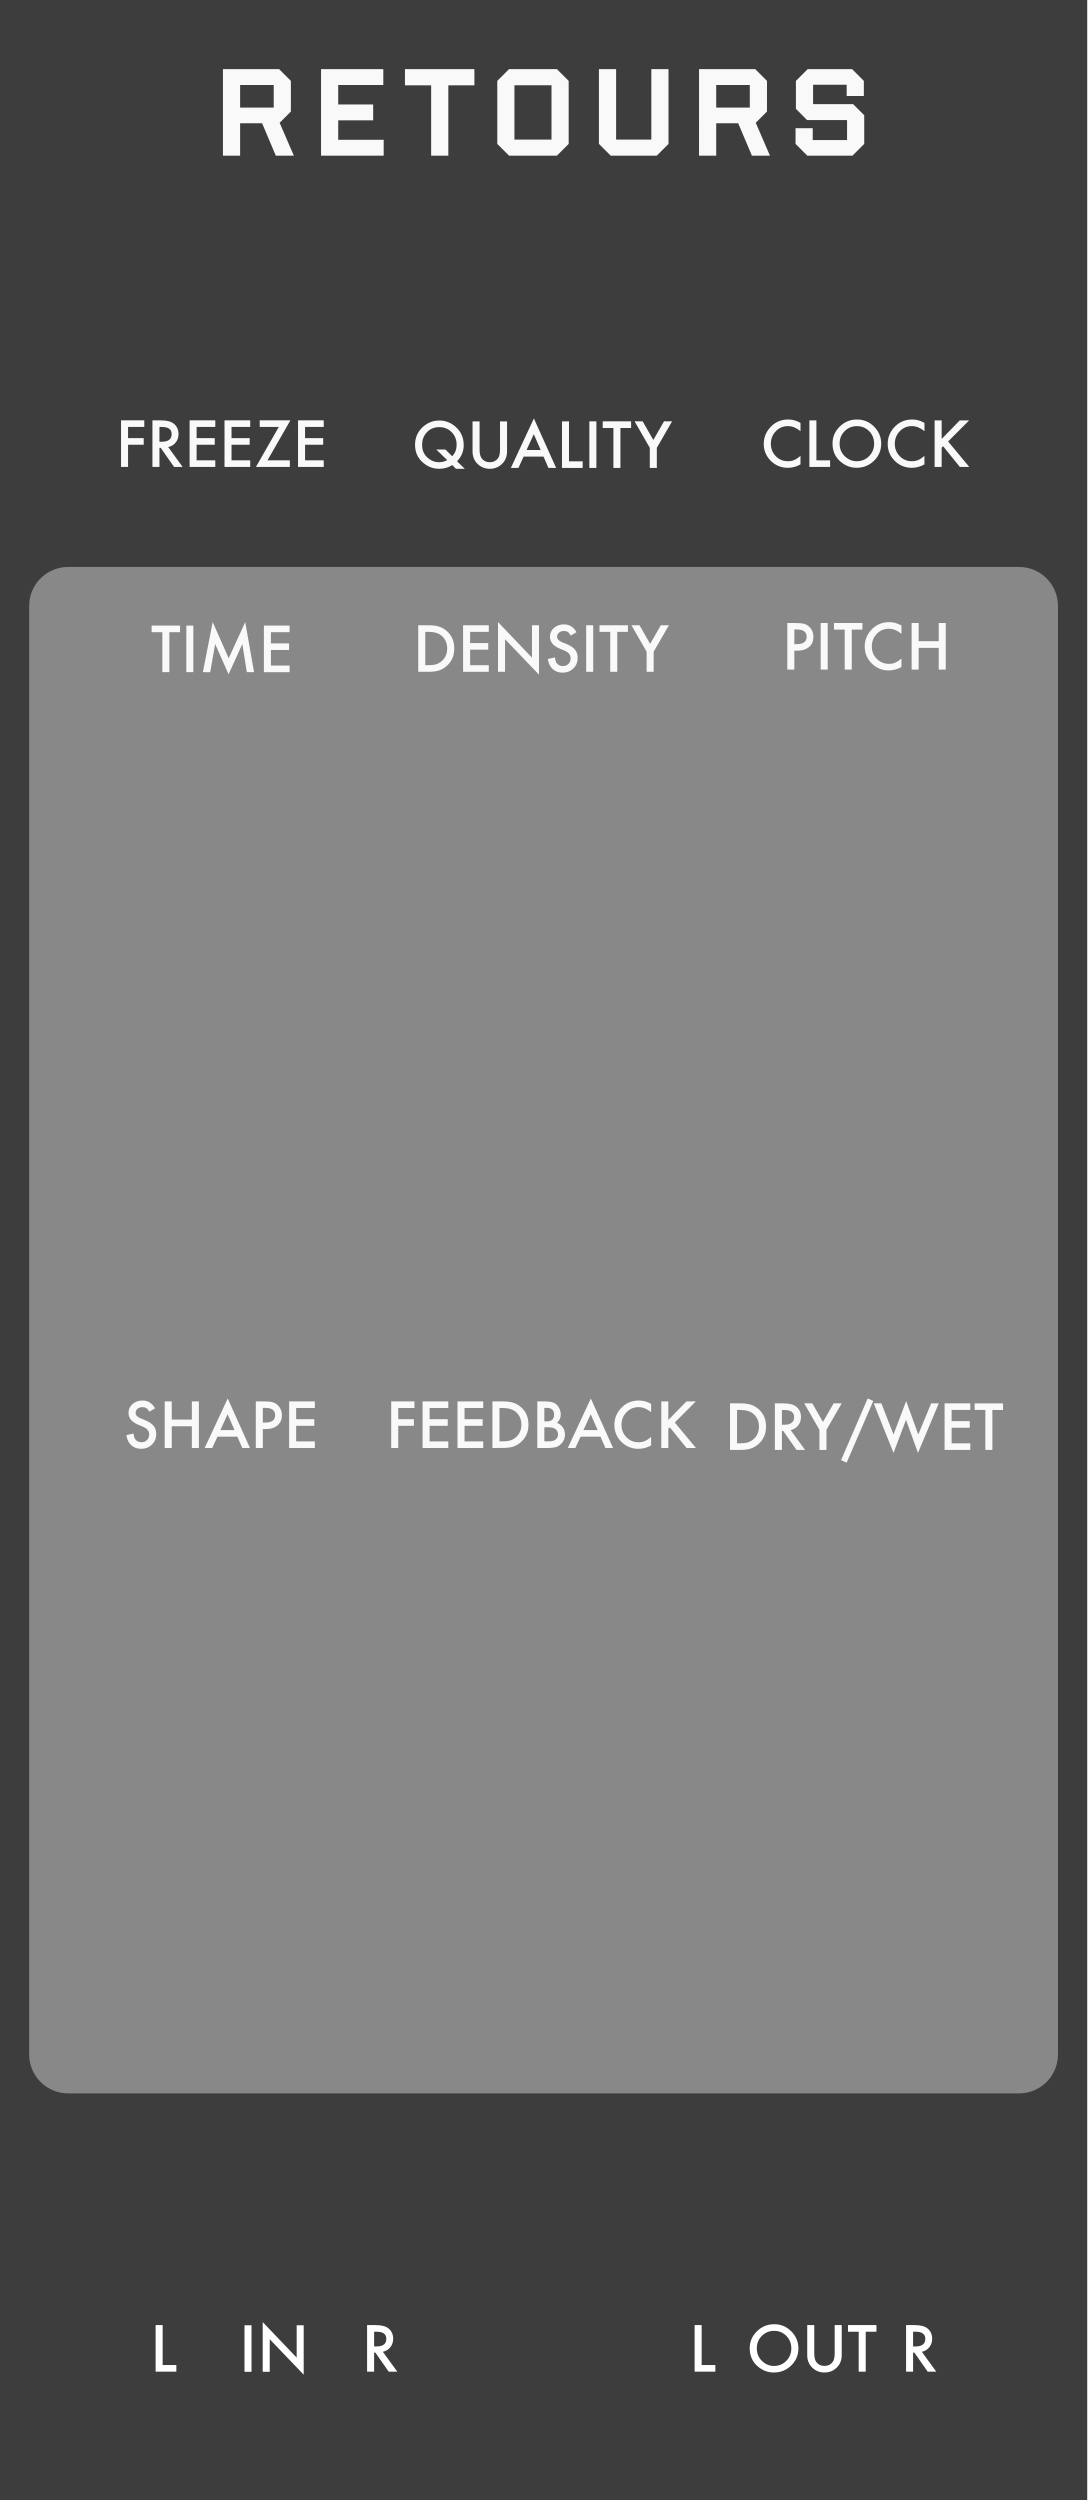
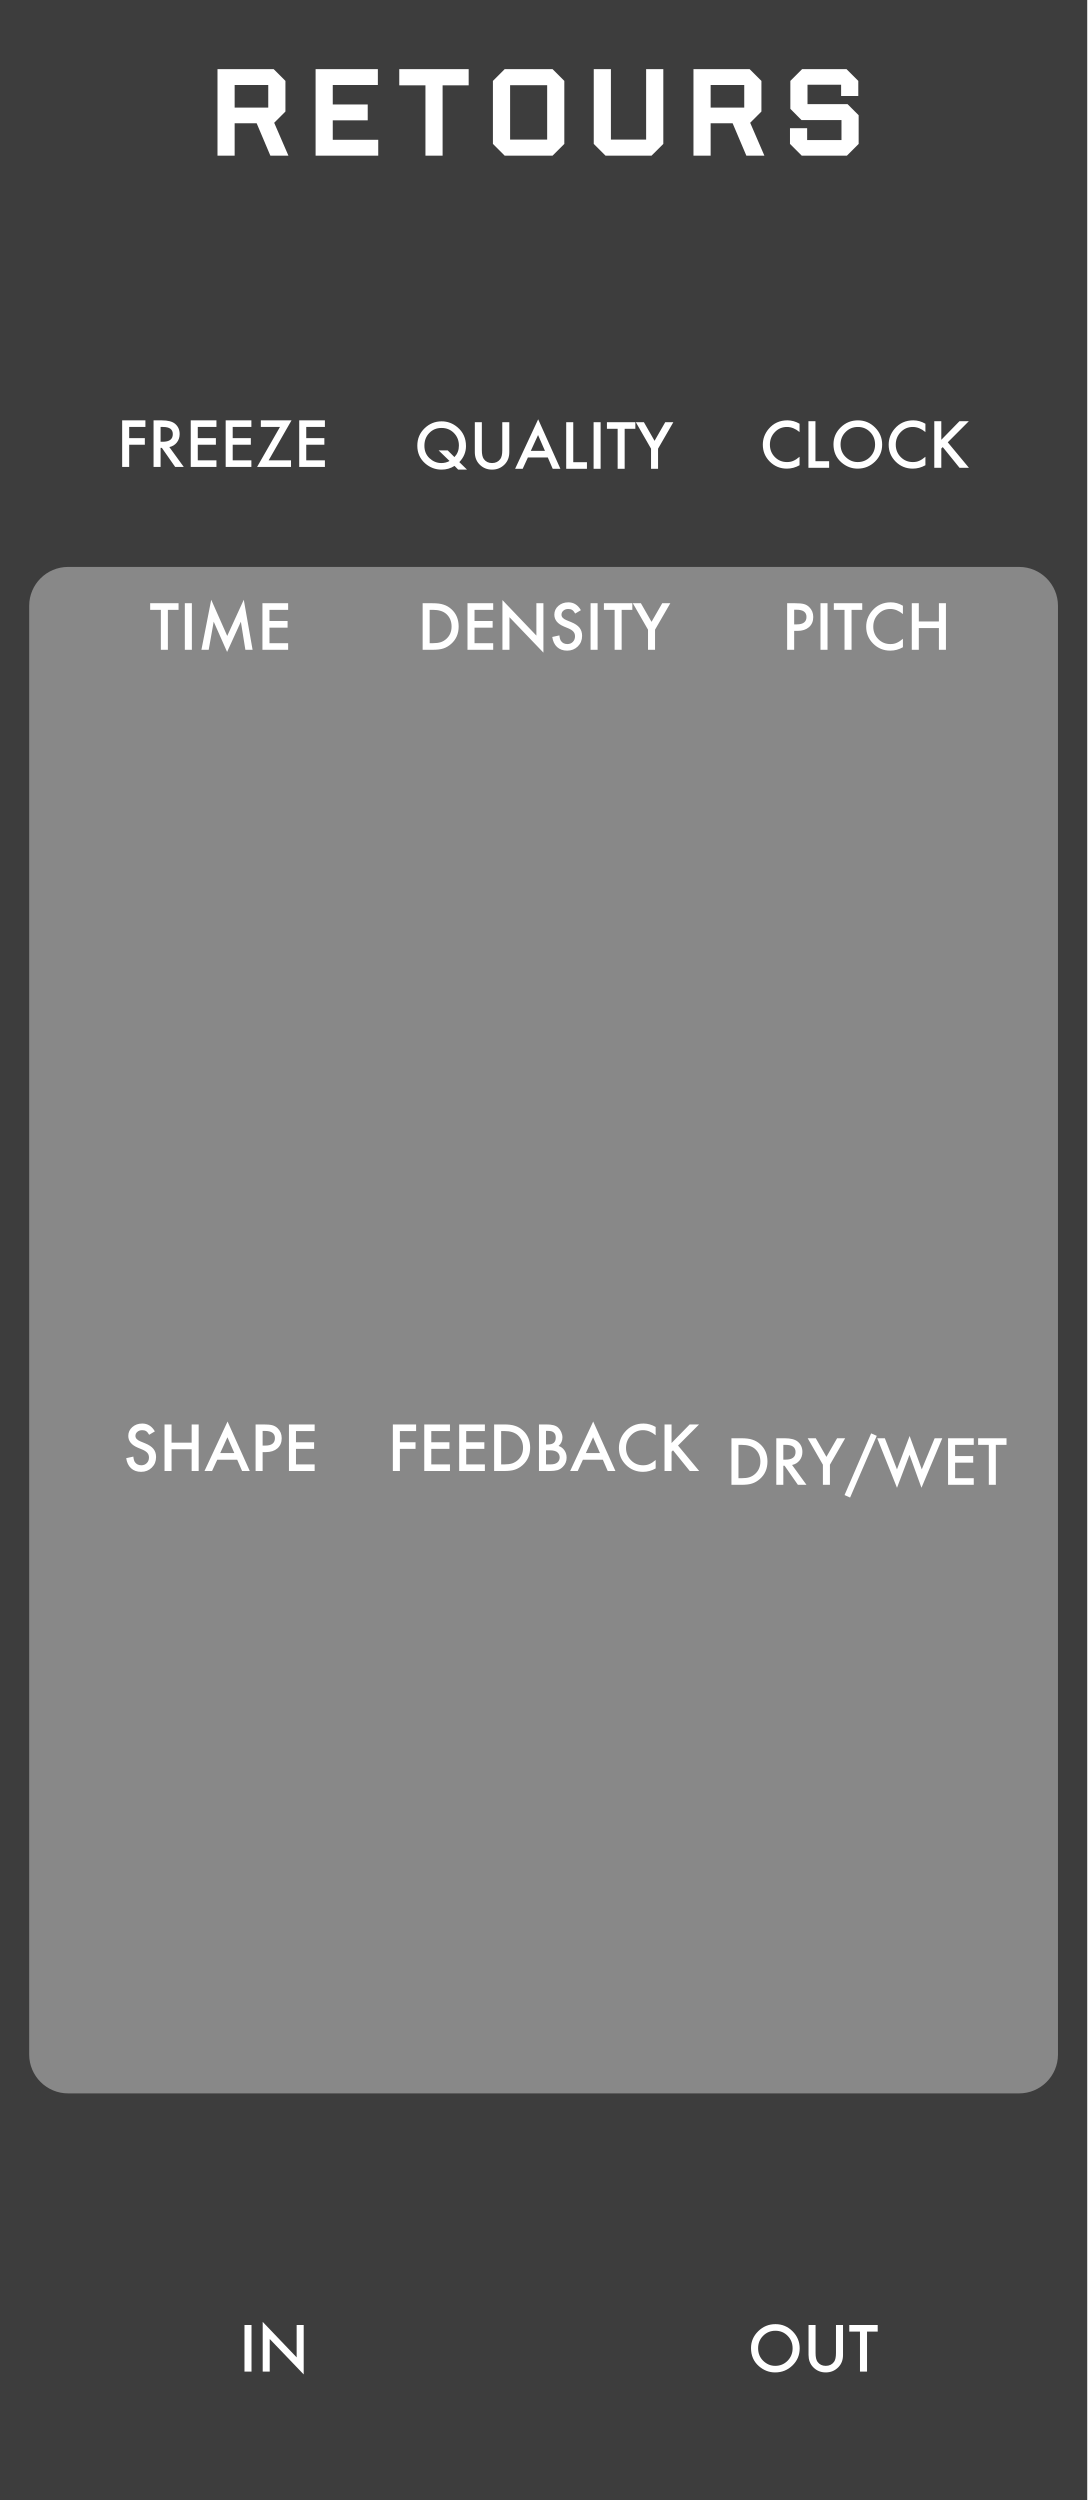
- <svg xmlns="http://www.w3.org/2000/svg" width="55.88mm" height="128.5mm" viewBox="0 0 55.88 128.5" version="1.1" id="svg1">
-   <defs id="defs1" />
-   <g id="layer_panel">
-     <rect id="background" x="0" y="0" width="55.88" height="128.5" style="fill:#3d3d3d;fill-opacity:1;stroke:none" />
-     <rect id="controls_zone" x="1.5" y="29.142" width="52.88" height="78.458" rx="2" style="display:inline;fill:#888888" />
-     <path style="font-weight:600;font-size:6.35px;font-family:'Shuttleblock Test';-inkscape-font-specification:'Shuttleblock Test, Semi-Bold';letter-spacing:0.661px;text-anchor:middle;fill:#f9f9f9" d="m 11.459,8 h 0.883 V 6.336 h 1.13 L 14.176,8 h 0.927 l -0.73,-1.689 0.578,-0.578 V 4.158 l -0.603,-0.603 h -2.889 z m 0.883,-2.47 V 4.368 h 1.727 V 5.53 Z M 16.502,8 h 3.219 V 7.187 h -2.337 V 6.184 h 1.797 V 5.371 H 17.384 V 4.368 h 2.318 v -0.813 h -3.2 z m 5.659,0 h 0.883 V 4.387 h 1.34 v -0.832 h -3.569 v 0.832 h 1.346 z m 4.002,0 h 2.464 l 0.603,-0.603 V 4.158 l -0.603,-0.603 h -2.464 l -0.603,0.603 V 7.397 Z m 0.279,-0.826 V 4.381 h 1.905 V 7.175 Z M 31.389,8 h 2.369 l 0.603,-0.603 V 3.555 h -0.883 V 7.175 h -1.81 V 3.555 h -0.883 V 7.397 Z m 4.541,0 h 0.883 V 6.336 h 1.13 L 38.648,8 h 0.927 l -0.73,-1.689 0.578,-0.578 V 4.158 l -0.603,-0.603 h -2.889 z m 0.883,-2.47 V 4.368 h 1.727 V 5.53 Z M 41.494,8 h 2.324 l 0.603,-0.603 v -1.473 l -0.572,-0.572 h -2.057 V 4.355 h 1.727 V 4.933 h 0.883 V 4.158 l -0.603,-0.603 h -2.286 l -0.603,0.603 V 5.593 l 0.572,0.578 h 2.057 v 1.029 h -1.765 V 6.59 h -0.883 v 0.806 z" id="text1" aria-label="RETOURS" />
-     <path transform="translate(0,1.142)" d="m 8.705,31.353 v 2.054 H 8.344 v -2.054 h -0.55 v -0.34 h 1.46 v 0.34 z m 1.232,-0.34 v 2.394 H 9.577 v -2.394 z m 0.491,2.394 0.504,-2.574 0.822,1.86 0.851,-1.86 0.453,2.574 h -0.371 l -0.231,-1.445 -0.708,1.555 -0.688,-1.556 -0.257,1.447 z m 4.457,-2.054 h -0.96 v 0.575 h 0.932 v 0.34 h -0.932 v 0.8 h 0.96 v 0.34 h -1.321 v -2.394 h 1.321 z" id="text4" style="font-weight:500;font-size:3.175px;font-family:Futura;-inkscape-font-specification:'Futura, Medium';text-anchor:middle;fill:#f9f9f9" aria-label="TIME" />
-     <path transform="translate(0,1.142)" d="m 21.498,33.39 v -2.394 h 0.502 q 0.361,0 0.571,0.071 0.225,0.07 0.408,0.237 0.371,0.338 0.371,0.888 0,0.552 -0.386,0.893 -0.194,0.171 -0.406,0.237 Q 22.358,33.39 21.994,33.39 Z m 0.361,-0.34 h 0.163 q 0.243,0 0.405,-0.051 0.161,-0.054 0.291,-0.172 0.267,-0.243 0.267,-0.634 0,-0.394 -0.264,-0.639 -0.237,-0.219 -0.699,-0.219 h -0.163 z m 3.265,-1.715 H 24.164 v 0.575 h 0.932 v 0.34 H 24.164 v 0.8 h 0.96 V 33.39 h -1.321 v -2.394 h 1.321 z M 25.598,33.39 v -2.556 l 1.746,1.826 v -1.663 h 0.361 v 2.539 l -1.746,-1.822 V 33.39 Z m 4.034,-2.037 -0.293,0.174 q -0.082,-0.143 -0.157,-0.186 -0.078,-0.05 -0.2,-0.05 -0.15,0 -0.25,0.085 -0.099,0.084 -0.099,0.211 0,0.175 0.26,0.282 l 0.239,0.098 q 0.291,0.118 0.426,0.288 0.135,0.169 0.135,0.415 0,0.33 -0.22,0.546 -0.222,0.217 -0.55,0.217 -0.312,0 -0.515,-0.184 -0.2,-0.184 -0.25,-0.519 l 0.366,-0.081 q 0.025,0.211 0.087,0.291 0.112,0.155 0.326,0.155 0.169,0 0.281,-0.113 0.112,-0.113 0.112,-0.287 0,-0.07 -0.02,-0.127 -0.019,-0.059 -0.06,-0.107 -0.04,-0.05 -0.105,-0.091 -0.065,-0.043 -0.155,-0.082 l -0.231,-0.096 q -0.491,-0.208 -0.491,-0.608 0,-0.27 0.206,-0.451 0.206,-0.183 0.513,-0.183 0.414,0 0.646,0.403 z m 0.859,-0.357 V 33.39 h -0.361 v -2.394 z m 1.236,0.34 V 33.39 H 31.365 v -2.054 h -0.55 v -0.34 h 1.46 v 0.34 z m 1.51,1.02 -0.781,-1.36 h 0.415 l 0.547,0.957 0.549,-0.957 h 0.415 l -0.784,1.36 V 33.39 h -0.361 z" id="text5" style="font-weight:500;font-size:3.175px;font-family:Futura;-inkscape-font-specification:'Futura, Medium';text-anchor:middle;fill:#f9f9f9" aria-label="DENSITY" />
-     <path transform="translate(0,1.142)" d="m 40.829,32.302 v 0.973 h -0.361 v -2.394 h 0.409 q 0.301,0 0.454,0.042 0.155,0.042 0.273,0.158 0.206,0.202 0.206,0.508 0,0.329 -0.22,0.521 -0.22,0.192 -0.594,0.192 z m 0,-0.335 h 0.135 q 0.498,0 0.498,-0.383 0,-0.371 -0.513,-0.371 h -0.119 z m 1.715,-1.087 v 2.394 h -0.361 v -2.394 z m 1.236,0.34 v 2.055 H 43.418 V 31.22 H 42.868 v -0.34 h 1.46 v 0.34 z m 2.555,-0.211 v 0.428 q -0.313,-0.262 -0.648,-0.262 -0.369,0 -0.622,0.265 -0.254,0.264 -0.254,0.645 0,0.377 0.254,0.636 0.254,0.259 0.623,0.259 0.191,0 0.324,-0.062 0.074,-0.031 0.153,-0.084 0.081,-0.053 0.169,-0.127 v 0.436 q -0.31,0.175 -0.651,0.175 -0.513,0 -0.876,-0.358 -0.361,-0.361 -0.361,-0.871 0,-0.457 0.302,-0.815 0.372,-0.439 0.963,-0.439 0.322,0 0.623,0.175 z m 0.884,0.808 h 1.032 v -0.936 h 0.361 v 2.394 h -0.361 v -1.118 h -1.032 v 1.118 h -0.361 v -2.394 h 0.361 z" id="text6" style="font-weight:500;font-size:3.175px;font-family:Futura;-inkscape-font-specification:'Futura, Medium';text-anchor:middle;fill:#f9f9f9" aria-label="PITCH" />
-     <path transform="translate(0,-1.142)" d="m 21.303,73.514 h -0.834 v 0.575 h 0.805 v 0.34 H 20.469 V 75.568 h -0.361 v -2.394 h 1.195 z m 1.739,0 h -0.96 v 0.575 h 0.932 v 0.34 h -0.932 v 0.8 h 0.96 V 75.568 h -1.321 v -2.394 h 1.321 z m 1.795,0 h -0.96 v 0.575 h 0.932 v 0.34 h -0.932 v 0.8 h 0.96 V 75.568 h -1.321 v -2.394 h 1.321 z M 25.312,75.568 v -2.394 h 0.502 q 0.361,0 0.571,0.071 0.225,0.07 0.408,0.237 0.371,0.338 0.371,0.888 0,0.552 -0.386,0.893 -0.194,0.171 -0.406,0.237 -0.198,0.067 -0.563,0.067 z m 0.361,-0.34 h 0.163 q 0.243,0 0.405,-0.051 0.161,-0.054 0.291,-0.172 0.267,-0.243 0.267,-0.634 0,-0.394 -0.264,-0.639 -0.237,-0.219 -0.699,-0.219 H 25.673 Z M 27.618,75.568 v -2.394 h 0.36 q 0.24,0 0.383,0.037 0.144,0.037 0.243,0.126 0.101,0.091 0.16,0.228 0.06,0.138 0.06,0.279 0,0.257 -0.197,0.436 0.191,0.065 0.301,0.228 0.112,0.161 0.112,0.375 0,0.281 -0.198,0.474 -0.119,0.119 -0.268,0.166 -0.163,0.045 -0.408,0.045 z m 0.361,-1.366 h 0.113 q 0.202,0 0.295,-0.088 0.095,-0.09 0.095,-0.264 0,-0.169 -0.096,-0.256 -0.096,-0.088 -0.279,-0.088 H 27.979 Z m 0,1.026 h 0.223 q 0.245,0 0.36,-0.096 0.121,-0.104 0.121,-0.264 0,-0.155 -0.116,-0.26 -0.113,-0.104 -0.405,-0.104 H 27.979 Z M 30.865,74.987 H 29.841 L 29.574,75.568 H 29.185 L 30.369,73.024 31.512,75.568 h -0.395 z m -0.147,-0.34 -0.355,-0.814 -0.372,0.814 z m 2.75,-1.344 v 0.428 q -0.313,-0.262 -0.648,-0.262 -0.369,0 -0.622,0.265 -0.254,0.264 -0.254,0.645 0,0.377 0.254,0.636 0.254,0.259 0.623,0.259 0.191,0 0.324,-0.062 0.074,-0.031 0.153,-0.084 0.081,-0.053 0.169,-0.127 v 0.436 q -0.31,0.175 -0.651,0.175 -0.513,0 -0.876,-0.358 -0.361,-0.361 -0.361,-0.871 0,-0.457 0.302,-0.815 0.372,-0.439 0.963,-0.439 0.322,0 0.623,0.175 z m 0.884,0.826 0.932,-0.955 H 35.766 L 34.684,74.258 35.772,75.568 H 35.288 l -0.862,-1.065 -0.074,0.074 V 75.568 h -0.361 v -2.394 h 0.361 z" id="text8" style="font-weight:500;font-size:3.175px;font-family:Futura;-inkscape-font-specification:'Futura, Medium';text-anchor:middle;fill:#f9f9f9" aria-label="FEEDBACK" />
-     <path d="M 7.416,21.945 H 6.582 v 0.575 h 0.805 v 0.34 H 6.582 v 1.139 H 6.221 v -2.394 h 1.195 z m 1.229,1.034 0.741,1.02 H 8.945 L 8.261,23.02 h -0.065 v 0.98 H 7.835 v -2.394 h 0.423 q 0.474,0 0.685,0.178 0.233,0.198 0.233,0.524 0,0.254 -0.146,0.437 -0.146,0.183 -0.384,0.234 z m -0.45,-0.274 h 0.115 q 0.513,0 0.513,-0.392 0,-0.367 -0.499,-0.367 H 8.196 Z m 2.871,-0.76 h -0.96 v 0.575 h 0.932 v 0.34 h -0.932 v 0.8 h 0.96 v 0.34 H 9.746 v -2.394 h 1.321 z m 1.795,0 h -0.96 v 0.575 h 0.932 v 0.34 h -0.932 v 0.8 h 0.96 v 0.34 h -1.321 v -2.394 h 1.321 z m 0.888,1.715 h 1.149 v 0.34 h -1.743 l 1.175,-2.054 H 13.349 v -0.34 h 1.577 z m 2.891,-1.715 h -0.96 v 0.575 h 0.932 v 0.34 h -0.932 v 0.8 h 0.96 v 0.34 h -1.321 v -2.394 h 1.321 z" id="text2" style="font-weight:500;font-size:3.175px;font-family:Futura;-inkscape-font-specification:'Futura, Medium';text-anchor:middle;fill:#f9f9f9" aria-label="FREEZE" />
-     <path d="m 41.146,21.736 v 0.428 q -0.313,-0.262 -0.648,-0.262 -0.369,0 -0.622,0.265 -0.254,0.264 -0.254,0.645 0,0.377 0.254,0.636 0.254,0.259 0.623,0.259 0.191,0 0.324,-0.062 0.074,-0.031 0.153,-0.084 0.081,-0.053 0.169,-0.127 v 0.436 q -0.31,0.175 -0.651,0.175 -0.513,0 -0.876,-0.358 -0.361,-0.361 -0.361,-0.871 0,-0.457 0.302,-0.815 0.372,-0.439 0.963,-0.439 0.322,0 0.623,0.175 z m 0.817,-0.129 v 2.054 h 0.704 v 0.34 h -1.065 v -2.394 z m 0.829,1.186 q 0,-0.505 0.371,-0.868 0.369,-0.363 0.887,-0.363 0.512,0 0.877,0.366 0.367,0.366 0.367,0.879 0,0.516 -0.369,0.876 -0.371,0.361 -0.895,0.361 -0.464,0 -0.833,-0.321 -0.406,-0.355 -0.406,-0.93 z m 0.364,0.005 q 0,0.397 0.267,0.653 0.265,0.256 0.612,0.256 0.377,0 0.636,-0.26 0.259,-0.264 0.259,-0.642 0,-0.383 -0.256,-0.642 -0.254,-0.26 -0.629,-0.26 -0.374,0 -0.631,0.26 -0.257,0.257 -0.257,0.636 z m 4.361,-1.062 v 0.428 q -0.313,-0.262 -0.648,-0.262 -0.369,0 -0.622,0.265 -0.254,0.264 -0.254,0.645 0,0.377 0.254,0.636 0.254,0.259 0.623,0.259 0.191,0 0.324,-0.062 0.074,-0.031 0.153,-0.084 0.081,-0.053 0.169,-0.127 v 0.436 q -0.31,0.175 -0.651,0.175 -0.513,0 -0.876,-0.358 -0.361,-0.361 -0.361,-0.871 0,-0.457 0.302,-0.815 0.372,-0.439 0.963,-0.439 0.322,0 0.623,0.175 z m 0.884,0.826 0.932,-0.955 h 0.482 l -1.082,1.084 1.088,1.31 h -0.484 l -0.862,-1.065 -0.074,0.074 V 24.001 h -0.361 v -2.394 h 0.361 z" id="text3" style="font-weight:500;font-size:3.175px;font-family:Futura;-inkscape-font-specification:'Futura, Medium';text-anchor:middle;fill:#f9f9f9" aria-label="CLOCK" />
-     <path d="m 23.889,24.096 h -0.454 l -0.188,-0.192 q -0.299,0.192 -0.667,0.192 -0.476,0 -0.845,-0.322 -0.402,-0.355 -0.402,-0.907 0,-0.541 0.38,-0.902 0.369,-0.35 0.871,-0.35 0.456,0 0.817,0.307 0.434,0.369 0.434,0.963 0,0.465 -0.343,0.826 z m -0.994,-0.991 0.347,0.346 q 0.229,-0.239 0.229,-0.591 0,-0.386 -0.256,-0.646 -0.256,-0.26 -0.636,-0.26 -0.384,0 -0.633,0.26 -0.25,0.259 -0.25,0.656 0,0.388 0.257,0.634 0.268,0.254 0.612,0.254 0.234,0 0.423,-0.107 l -0.563,-0.546 z m 1.756,-1.446 v 1.442 q 0,0.309 0.101,0.451 0.15,0.206 0.423,0.206 0.274,0 0.425,-0.206 0.101,-0.138 0.101,-0.451 v -1.442 h 0.361 v 1.541 q 0,0.378 -0.236,0.623 -0.265,0.273 -0.651,0.273 -0.386,0 -0.65,-0.273 -0.236,-0.245 -0.236,-0.623 v -1.541 z m 3.288,1.812 h -1.025 l -0.267,0.581 h -0.389 l 1.184,-2.544 1.143,2.544 h -0.395 z m -0.147,-0.34 -0.355,-0.814 -0.372,0.814 z m 1.454,-1.473 v 2.054 h 0.704 v 0.34 H 28.886 V 21.659 Z m 1.408,0 v 2.394 h -0.361 v -2.394 z m 1.236,0.34 v 2.054 h -0.361 v -2.054 h -0.55 v -0.34 h 1.46 v 0.34 z m 1.51,1.02 -0.781,-1.36 h 0.415 l 0.547,0.957 0.549,-0.957 h 0.415 l -0.784,1.36 v 1.034 h -0.361 z" id="text14" style="font-weight:500;font-size:3.175px;font-family:Futura;-inkscape-font-specification:'Futura, Medium';text-anchor:middle;fill:#f9f9f9" aria-label="QUALITY" />
-     <path transform="translate(0,-1.142)" d="m 37.523,75.668 v -2.394 h 0.502 q 0.361,0 0.571,0.071 0.225,0.07 0.408,0.237 0.371,0.338 0.371,0.888 0,0.552 -0.386,0.893 -0.194,0.171 -0.406,0.237 -0.198,0.067 -0.563,0.067 z m 0.361,-0.34 h 0.163 q 0.243,0 0.405,-0.051 0.161,-0.054 0.291,-0.172 0.267,-0.243 0.267,-0.634 0,-0.394 -0.264,-0.639 -0.237,-0.219 -0.699,-0.219 h -0.163 z m 2.755,-0.68 0.741,1.02 H 40.939 l -0.684,-0.98 h -0.065 v 0.98 h -0.361 v -2.394 h 0.423 q 0.474,0 0.685,0.178 0.233,0.198 0.233,0.524 0,0.254 -0.146,0.437 -0.146,0.183 -0.384,0.234 z M 40.19,74.374 H 40.305 q 0.513,0 0.513,-0.392 0,-0.367 -0.499,-0.367 h -0.129 z m 1.929,0.26 -0.781,-1.36 h 0.415 l 0.547,0.957 0.549,-0.957 h 0.415 l -0.784,1.36 v 1.034 h -0.361 z m 2.48,-1.611 0.288,0.127 -1.37,3.172 -0.285,-0.129 z m 0.704,0.251 0.623,1.6 0.651,-1.716 0.623,1.716 0.662,-1.6 h 0.392 l -1.07,2.546 -0.615,-1.696 -0.642,1.698 -1.017,-2.547 z m 4.57,0.34 h -0.96 v 0.575 h 0.932 v 0.34 h -0.932 v 0.8 h 0.96 v 0.339 h -1.321 v -2.394 h 1.321 z m 1.135,0 v 2.054 H 50.647 V 73.614 H 50.096 V 73.275 h 1.46 v 0.34 z" id="text9" style="font-weight:500;font-size:3.175px;font-family:Futura;-inkscape-font-specification:'Futura, Medium';text-anchor:middle;display:inline;fill:#f9f9f9" aria-label="DRY/WET" />
-     <path transform="translate(0,-1.142)" style="font-weight:500;font-size:3.175px;font-family:Futura;-inkscape-font-specification:'Futura, Medium';letter-spacing:0px;fill:#f9f9f9;stroke:#65e6e5;stroke-width:0" d="m 7.97,73.531 -0.293,0.174 q -0.082,-0.143 -0.157,-0.186 -0.078,-0.05 -0.2,-0.05 -0.15,0 -0.25,0.085 -0.099,0.084 -0.099,0.211 0,0.175 0.26,0.282 l 0.239,0.098 q 0.291,0.118 0.426,0.288 0.135,0.169 0.135,0.415 0,0.33 -0.22,0.546 -0.222,0.217 -0.55,0.217 -0.312,0 -0.515,-0.184 -0.2,-0.184 -0.25,-0.519 l 0.366,-0.081 q 0.025,0.211 0.087,0.291 0.112,0.155 0.326,0.155 0.169,0 0.281,-0.113 0.112,-0.113 0.112,-0.287 0,-0.07 -0.02,-0.127 -0.019,-0.059 -0.06,-0.107 -0.04,-0.05 -0.105,-0.091 -0.065,-0.043 -0.155,-0.082 l -0.231,-0.096 q -0.491,-0.208 -0.491,-0.608 0,-0.27 0.206,-0.451 0.206,-0.183 0.513,-0.183 0.414,0 0.646,0.403 z m 0.859,0.58 H 9.861 v -0.936 h 0.361 v 2.394 H 9.861 V 74.451 H 8.829 v 1.118 H 8.467 v -2.394 h 0.361 z m 3.373,0.876 h -1.025 l -0.267,0.581 h -0.389 l 1.184,-2.544 1.143,2.544 h -0.395 z m -0.147,-0.34 -0.355,-0.814 -0.372,0.814 z m 1.454,-0.051 v 0.972 h -0.361 v -2.394 h 0.409 q 0.301,0 0.454,0.042 0.155,0.042 0.273,0.158 0.206,0.202 0.206,0.508 0,0.329 -0.22,0.521 -0.22,0.192 -0.594,0.192 z m 0,-0.335 h 0.135 q 0.498,0 0.498,-0.383 0,-0.371 -0.513,-0.371 H 13.509 Z m 2.674,-0.747 h -0.96 v 0.575 h 0.932 v 0.34 h -0.932 v 0.8 h 0.96 v 0.34 h -1.321 v -2.394 h 1.321 z" id="text15" aria-label="SHAPE" />
-     <path d="m 8.36,119.509 v 2.054 h 0.704 v 0.34 H 7.999 v -2.394 z" id="text11" style="font-weight:500;font-size:3.175px;font-family:Futura;-inkscape-font-specification:'Futura, Medium';letter-spacing:0px;fill:#ffffff;stroke:#65e6e5;stroke-width:0" aria-label="L" />
-     <path d="m 12.928,119.518 v 2.394 h -0.361 v -2.394 z m 0.575,2.394 v -2.556 l 1.746,1.826 v -1.663 h 0.361 v 2.539 l -1.746,-1.822 v 1.676 z" id="text12" style="font-weight:500;font-size:3.175px;font-family:Futura;-inkscape-font-specification:'Futura, Medium';letter-spacing:0px;fill:#ffffff;stroke:#65e6e5;stroke-width:0" aria-label="IN" />
-     <path d="m 19.679,120.883 0.741,1.02 h -0.442 l -0.684,-0.98 h -0.065 v 0.98 h -0.361 v -2.394 h 0.423 q 0.474,0 0.685,0.178 0.233,0.198 0.233,0.524 0,0.254 -0.146,0.437 -0.146,0.183 -0.384,0.234 z m -0.45,-0.274 h 0.115 q 0.513,0 0.513,-0.392 0,-0.367 -0.499,-0.367 h -0.129 z" id="text13" style="font-weight:500;font-size:3.175px;font-family:Futura;-inkscape-font-specification:'Futura, Medium';letter-spacing:0px;fill:#ffffff;stroke:#65e6e5;stroke-width:0" aria-label="R" />
-     <path d="m 36.065,119.509 v 2.054 h 0.704 v 0.34 h -1.065 v -2.394 z" id="text16" style="font-weight:500;font-size:3.175px;font-family:Futura;-inkscape-font-specification:'Futura, Medium';letter-spacing:0px;fill:#ffffff;stroke:#65e6e5;stroke-width:0" aria-label="L" />
-     <path d="m 38.536,120.696 q 0,-0.505 0.371,-0.868 0.369,-0.363 0.887,-0.363 0.512,0 0.877,0.366 0.367,0.366 0.367,0.879 0,0.516 -0.369,0.876 -0.371,0.361 -0.895,0.361 -0.464,0 -0.833,-0.321 -0.406,-0.355 -0.406,-0.93 z m 0.364,0.005 q 0,0.397 0.267,0.653 0.265,0.256 0.612,0.256 0.377,0 0.636,-0.26 0.259,-0.264 0.259,-0.642 0,-0.383 -0.256,-0.642 -0.254,-0.26 -0.629,-0.26 -0.374,0 -0.631,0.26 -0.257,0.257 -0.257,0.636 z m 2.953,-1.191 v 1.442 q 0,0.309 0.101,0.451 0.15,0.206 0.423,0.206 0.274,0 0.425,-0.206 0.101,-0.138 0.101,-0.451 v -1.442 h 0.361 v 1.541 q 0,0.378 -0.236,0.623 -0.265,0.273 -0.651,0.273 -0.386,0 -0.65,-0.273 -0.236,-0.245 -0.236,-0.623 v -1.541 z m 2.645,0.34 v 2.054 h -0.361 v -2.054 h -0.55 v -0.34 H 45.048 v 0.34 z" id="text17" style="font-weight:500;font-size:3.175px;font-family:Futura;-inkscape-font-specification:'Futura, Medium';letter-spacing:0px;fill:#ffffff;stroke:#65e6e5;stroke-width:0" aria-label="OUT" />
-     <path d="m 47.383,120.883 0.741,1.02 h -0.442 l -0.684,-0.98 h -0.065 v 0.98 h -0.361 v -2.394 h 0.423 q 0.474,0 0.685,0.178 0.233,0.198 0.233,0.524 0,0.254 -0.146,0.437 -0.146,0.183 -0.384,0.234 z m -0.45,-0.274 h 0.115 q 0.513,0 0.513,-0.392 0,-0.367 -0.499,-0.367 h -0.129 z" id="text18" style="font-weight:500;font-size:3.175px;font-family:Futura;-inkscape-font-specification:'Futura, Medium';letter-spacing:0px;fill:#ffffff;stroke:#65e6e5;stroke-width:0" aria-label="R" />
+ <svg xmlns="http://www.w3.org/2000/svg" version="1.1" width="55.88mm" height="128.5mm" viewBox="0 0 55.88 128.5">
+   <g id="panel">
+     <rect x="0" y="0" width="55.88" height="128.5" fill="#3d3d3d" />
+     <rect class="zone" x="1.50" y="29.14" width="52.88" height="78.46" rx="2.00" fill="#888888" fill-opacity="1.0" />
+     <path fill="#ffffff" d="M11.179 8.0H12.061V6.336H13.192L13.896 8.0H14.824L14.093 6.311L14.671 5.733V4.158L14.068 3.555H11.179ZM12.061 5.53V4.368H13.788V5.53Z M16.222 8.0H19.441V7.187H17.104V6.184H18.901V5.371H17.104V4.368H19.422V3.555H16.222Z M21.868 8.0H22.75V4.387H24.09V3.555H20.522V4.387H21.868Z M25.939 8.0H28.403L29.006 7.397V4.158L28.403 3.555H25.939L25.336 4.158V7.397ZM26.219 7.175V4.38H28.124V7.175Z M31.122 8.0H33.49L34.094 7.397V3.555H33.211V7.175H31.401V3.555H30.519V7.397Z M35.644 8.0H36.527V6.336H37.657L38.362 8.0H39.289L38.559 6.311L39.137 5.733V4.158L38.533 3.555H35.644ZM36.527 5.53V4.368H38.254V5.53Z M41.208 8.0H43.532L44.135 7.397V5.924L43.564 5.352H41.506V4.355H43.233V4.933H44.116V4.158L43.513 3.555H41.227L40.624 4.158V5.593L41.195 6.171H43.252V7.2H41.487V6.59H40.605V7.397Z" />
+     <path fill="#ffffff" d="M7.474 21.946H6.64V22.521H7.445V22.861H6.64V24.0H6.279V21.606H7.474Z M8.704 22.98 9.445 24.0H9.003L8.319 23.02H8.254V24.0H7.893V21.606H8.316Q8.791 21.606 9.001 21.785Q9.234 21.983 9.234 22.309Q9.234 22.563 9.088 22.746Q8.942 22.929 8.704 22.98ZM8.254 22.706H8.369Q8.882 22.706 8.882 22.313Q8.882 21.946 8.383 21.946H8.254Z M11.125 21.946H10.166V22.521H11.097V22.861H10.166V23.66H11.125V24.0H9.804V21.606H11.125Z M12.921 21.946H11.961V22.521H12.893V22.861H11.961V23.66H12.921V24.0H11.6V21.606H12.921Z M13.809 23.66H14.958V24.0H13.215L14.39 21.946H13.407V21.606H14.984Z M16.7 21.946H15.741V22.521H16.672V22.861H15.741V23.66H16.7V24.0H15.379V21.606H16.7Z" />
+     <path fill="#ffffff" d="M24.005 24.139H23.55L23.363 23.947Q23.064 24.139 22.696 24.139Q22.22 24.139 21.851 23.817Q21.45 23.462 21.45 22.91Q21.45 22.369 21.83 22.008Q22.198 21.657 22.701 21.657Q23.157 21.657 23.518 21.964Q23.952 22.333 23.952 22.927Q23.952 23.392 23.609 23.753ZM23.011 23.149 23.358 23.494Q23.588 23.256 23.588 22.904Q23.588 22.518 23.332 22.257Q23.076 21.997 22.696 21.997Q22.312 21.997 22.064 22.257Q21.814 22.516 21.814 22.913Q21.814 23.301 22.071 23.547Q22.34 23.801 22.684 23.801Q22.918 23.801 23.107 23.694L22.544 23.149Z M24.767 21.702V23.144Q24.767 23.453 24.868 23.595Q25.018 23.801 25.291 23.801Q25.566 23.801 25.716 23.595Q25.817 23.457 25.817 23.144V21.702H26.178V23.243Q26.178 23.622 25.942 23.867Q25.677 24.139 25.291 24.139Q24.905 24.139 24.642 23.867Q24.406 23.622 24.406 23.243V21.702Z M28.158 23.515H27.133L26.866 24.096H26.477L27.662 21.552L28.804 24.096H28.409ZM28.011 23.175 27.656 22.361 27.283 23.175Z M29.465 21.702V23.756H30.169V24.096H29.103V21.702Z M30.872 21.702V24.096H30.511V21.702Z M32.108 22.042V24.096H31.747V22.042H31.196V21.702H32.657V22.042Z M33.463 23.062 32.682 21.702H33.097L33.644 22.659L34.193 21.702H34.609L33.824 23.062V24.096H33.463Z" />
+     <path fill="#ffffff" d="M41.097 21.78V22.208Q40.784 21.946 40.449 21.946Q40.08 21.946 39.827 22.211Q39.573 22.475 39.573 22.856Q39.573 23.233 39.827 23.492Q40.081 23.75 40.45 23.75Q40.641 23.75 40.774 23.688Q40.849 23.657 40.929 23.605Q41.008 23.552 41.097 23.478V23.913Q40.787 24.088 40.446 24.088Q39.933 24.088 39.57 23.73Q39.209 23.369 39.209 22.859Q39.209 22.402 39.511 22.044Q39.883 21.605 40.474 21.605Q40.796 21.605 41.097 21.78Z M41.914 21.651V23.705H42.618V24.045H41.553V21.651Z M42.841 22.837Q42.841 22.332 43.211 21.969Q43.58 21.606 44.098 21.606Q44.61 21.606 44.976 21.972Q45.343 22.338 45.343 22.851Q45.343 23.368 44.974 23.727Q44.604 24.088 44.08 24.088Q43.616 24.088 43.247 23.767Q42.841 23.412 42.841 22.837ZM43.205 22.842Q43.205 23.239 43.472 23.495Q43.737 23.75 44.084 23.75Q44.461 23.75 44.72 23.49Q44.979 23.226 44.979 22.848Q44.979 22.465 44.723 22.206Q44.469 21.946 44.094 21.946Q43.72 21.946 43.463 22.206Q43.205 22.464 43.205 22.842Z M47.566 21.78V22.208Q47.253 21.946 46.918 21.946Q46.549 21.946 46.296 22.211Q46.042 22.475 46.042 22.856Q46.042 23.233 46.296 23.492Q46.551 23.75 46.92 23.75Q47.11 23.75 47.244 23.688Q47.318 23.657 47.398 23.605Q47.478 23.552 47.566 23.478V23.913Q47.256 24.088 46.915 24.088Q46.402 24.088 46.039 23.73Q45.678 23.369 45.678 22.859Q45.678 22.402 45.98 22.044Q46.352 21.605 46.943 21.605Q47.265 21.605 47.566 21.78Z M48.383 22.606 49.315 21.651H49.797L48.715 22.735L49.803 24.045H49.32L48.458 22.98L48.383 23.054V24.045H48.022V21.651H48.383Z" />
+     <path fill="#ffffff" d="M8.629 31.346V33.4H8.268V31.346H7.718V31.006H9.178V31.346Z M9.862 31.006V33.4H9.501V31.006Z M10.353 33.4 10.857 30.827 11.679 32.687 12.53 30.827 12.983 33.4H12.612L12.381 31.955L11.673 33.51L10.984 31.954L10.727 33.4Z M14.81 31.346H13.851V31.921H14.782V32.261H13.851V33.06H14.81V33.4H13.489V31.006H14.81Z" />
+     <path fill="#ffffff" d="M21.724 33.4V31.006H22.226Q22.588 31.006 22.797 31.078Q23.022 31.147 23.205 31.315Q23.575 31.653 23.575 32.203Q23.575 32.755 23.189 33.096Q22.995 33.267 22.783 33.333Q22.585 33.4 22.22 33.4ZM22.085 33.06H22.248Q22.491 33.06 22.653 33.009Q22.814 32.955 22.944 32.837Q23.211 32.594 23.211 32.203Q23.211 31.809 22.947 31.564Q22.71 31.346 22.248 31.346H22.085Z M25.35 31.346H24.391V31.921H25.322V32.261H24.391V33.06H25.35V33.4H24.029V31.006H25.35Z M25.825 33.4V30.844L27.57 32.67V31.006H27.931V33.546L26.186 31.724V33.4Z M29.858 31.363 29.565 31.537Q29.483 31.394 29.409 31.351Q29.331 31.301 29.209 31.301Q29.059 31.301 28.959 31.386Q28.86 31.47 28.86 31.597Q28.86 31.772 29.121 31.879L29.359 31.977Q29.651 32.095 29.786 32.264Q29.92 32.434 29.92 32.681Q29.92 33.011 29.7 33.226Q29.479 33.443 29.15 33.443Q28.838 33.443 28.635 33.259Q28.435 33.074 28.386 32.74L28.752 32.659Q28.776 32.87 28.838 32.95Q28.95 33.105 29.164 33.105Q29.333 33.105 29.445 32.992Q29.556 32.879 29.556 32.705Q29.556 32.636 29.537 32.578Q29.517 32.519 29.476 32.471Q29.435 32.422 29.37 32.379Q29.305 32.336 29.215 32.298L28.984 32.202Q28.493 31.994 28.493 31.594Q28.493 31.324 28.699 31.143Q28.905 30.96 29.212 30.96Q29.626 30.96 29.858 31.363Z M30.717 31.006V33.4H30.356V31.006Z M31.953 31.346V33.4H31.592V31.346H31.041V31.006H32.502V31.346Z M33.308 32.366 32.527 31.006H32.942L33.489 31.963L34.038 31.006H34.454L33.669 32.366V33.4H33.308Z" />
+     <path fill="#ffffff" d="M40.82 32.428V33.4H40.459V31.006H40.868Q41.169 31.006 41.322 31.048Q41.477 31.09 41.595 31.206Q41.801 31.408 41.801 31.715Q41.801 32.043 41.581 32.236Q41.361 32.428 40.988 32.428ZM40.82 32.093H40.955Q41.453 32.093 41.453 31.71Q41.453 31.34 40.939 31.34H40.82Z M42.535 31.006V33.4H42.173V31.006Z M43.77 31.346V33.4H43.409V31.346H42.859V31.006H44.319V31.346Z M46.41 31.135V31.563Q46.097 31.301 45.762 31.301Q45.393 31.301 45.141 31.566Q44.886 31.83 44.886 32.211Q44.886 32.588 45.141 32.847Q45.395 33.105 45.764 33.105Q45.955 33.105 46.088 33.043Q46.162 33.012 46.242 32.96Q46.322 32.907 46.41 32.833V33.268Q46.1 33.443 45.759 33.443Q45.246 33.443 44.883 33.085Q44.522 32.724 44.522 32.214Q44.522 31.757 44.824 31.399Q45.197 30.96 45.787 30.96Q46.11 30.96 46.41 31.135Z M47.227 31.943H48.26V31.006H48.621V33.4H48.26V32.282H47.227V33.4H46.866V31.006H47.227Z" />
+     <path fill="#ffffff" d="M7.96 73.573 7.667 73.747Q7.584 73.604 7.51 73.561Q7.432 73.511 7.31 73.511Q7.16 73.511 7.06 73.596Q6.961 73.68 6.961 73.807Q6.961 73.982 7.222 74.089L7.46 74.187Q7.752 74.305 7.887 74.474Q8.022 74.644 8.022 74.891Q8.022 75.221 7.801 75.436Q7.58 75.653 7.251 75.653Q6.939 75.653 6.736 75.469Q6.536 75.284 6.487 74.95L6.853 74.869Q6.877 75.08 6.939 75.16Q7.051 75.315 7.265 75.315Q7.434 75.315 7.546 75.202Q7.657 75.089 7.657 74.915Q7.657 74.846 7.638 74.788Q7.619 74.729 7.577 74.681Q7.536 74.632 7.471 74.589Q7.406 74.546 7.316 74.508L7.085 74.412Q6.594 74.204 6.594 73.804Q6.594 73.534 6.8 73.353Q7.006 73.17 7.313 73.17Q7.727 73.17 7.96 73.573Z M8.818 74.153H9.851V73.216H10.212V75.61H9.851V74.492H8.818V75.61H8.457V73.216H8.818Z M12.192 75.029H11.167L10.9 75.61H10.511L11.696 73.066L12.838 75.61H12.443ZM12.045 74.689 11.69 73.875 11.318 74.689Z M13.499 74.638V75.61H13.138V73.216H13.547Q13.848 73.216 14.001 73.258Q14.156 73.3 14.274 73.416Q14.48 73.618 14.48 73.925Q14.48 74.253 14.26 74.446Q14.04 74.638 13.666 74.638ZM13.499 74.303H13.634Q14.131 74.303 14.131 73.92Q14.131 73.55 13.618 73.55H13.499Z M16.173 73.556H15.213V74.131H16.145V74.471H15.213V75.27H16.173V75.61H14.852V73.216H16.173Z" />
+     <path fill="#ffffff" d="M21.388 73.556H20.554V74.131H21.359V74.471H20.554V75.61H20.193V73.216H21.388Z M23.128 73.556H22.168V74.131H23.1V74.471H22.168V75.27H23.128V75.61H21.807V73.216H23.128Z M24.923 73.556H23.963V74.131H24.895V74.471H23.963V75.27H24.923V75.61H23.602V73.216H24.923Z M25.398 75.61V73.216H25.9Q26.261 73.216 26.47 73.288Q26.695 73.357 26.878 73.525Q27.249 73.863 27.249 74.413Q27.249 74.965 26.863 75.306Q26.669 75.477 26.456 75.543Q26.258 75.61 25.894 75.61ZM25.759 75.27H25.922Q26.165 75.27 26.326 75.219Q26.487 75.165 26.618 75.047Q26.884 74.804 26.884 74.413Q26.884 74.019 26.621 73.774Q26.384 73.556 25.922 73.556H25.759Z M27.703 75.61V73.216H28.062Q28.303 73.216 28.445 73.254Q28.59 73.291 28.689 73.379Q28.79 73.471 28.848 73.607Q28.909 73.745 28.909 73.886Q28.909 74.143 28.712 74.322Q28.903 74.387 29.013 74.55Q29.124 74.711 29.124 74.925Q29.124 75.205 28.926 75.399Q28.807 75.519 28.658 75.565Q28.495 75.61 28.25 75.61ZM28.064 74.244H28.177Q28.379 74.244 28.473 74.155Q28.566 74.066 28.566 73.892Q28.566 73.723 28.47 73.636Q28.374 73.548 28.191 73.548H28.064ZM28.064 75.27H28.287Q28.532 75.27 28.647 75.174Q28.768 75.07 28.768 74.911Q28.768 74.756 28.652 74.65Q28.538 74.546 28.247 74.546H28.064Z M30.986 75.029H29.962L29.695 75.61H29.306L30.49 73.066L31.633 75.61H31.237ZM30.839 74.689 30.484 73.875 30.112 74.689Z M33.701 73.345V73.773Q33.388 73.511 33.053 73.511Q32.684 73.511 32.431 73.776Q32.177 74.04 32.177 74.421Q32.177 74.798 32.431 75.057Q32.685 75.315 33.054 75.315Q33.245 75.315 33.378 75.253Q33.453 75.222 33.533 75.17Q33.613 75.117 33.701 75.043V75.478Q33.391 75.653 33.05 75.653Q32.537 75.653 32.174 75.295Q31.813 74.934 31.813 74.424Q31.813 73.967 32.115 73.609Q32.487 73.17 33.078 73.17Q33.4 73.17 33.701 73.345Z M34.518 74.171 35.45 73.216H35.932L34.85 74.3L35.938 75.61H35.454L34.592 74.545L34.518 74.619V75.61H34.157V73.216H34.518Z" />
+     <path fill="#ffffff" d="M37.596 76.32V73.926H38.099Q38.46 73.926 38.669 73.998Q38.894 74.067 39.077 74.235Q39.447 74.573 39.447 75.123Q39.447 75.675 39.061 76.016Q38.867 76.187 38.655 76.253Q38.457 76.32 38.092 76.32ZM37.957 75.98H38.12Q38.364 75.98 38.525 75.929Q38.686 75.875 38.816 75.757Q39.083 75.514 39.083 75.123Q39.083 74.729 38.819 74.484Q38.582 74.266 38.12 74.266H37.957Z M40.712 75.3 41.453 76.32H41.012L40.328 75.34H40.263V76.32H39.902V73.926H40.325Q40.799 73.926 41.01 74.105Q41.243 74.303 41.243 74.629Q41.243 74.883 41.097 75.066Q40.951 75.249 40.712 75.3ZM40.263 75.026H40.377Q40.891 75.026 40.891 74.633Q40.891 74.266 40.391 74.266H40.263Z M42.297 75.286 41.515 73.926H41.931L42.478 74.883L43.027 73.926H43.442L42.658 75.286V76.32H42.297Z M44.777 73.675 45.066 73.802 43.695 76.974 43.41 76.846Z M45.481 73.926 46.104 75.526 46.755 73.81 47.379 75.526 48.041 73.926H48.433L47.363 76.472L46.748 74.776L46.106 76.473L45.089 73.926Z M50.051 74.266H49.092V74.841H50.023V75.181H49.092V75.98H50.051V76.32H48.73V73.926H50.051Z M51.186 74.266V76.32H50.825V74.266H50.275V73.926H51.735V74.266Z" />
+     <path fill="#ffffff" d="M12.928 119.506V121.9H12.566V119.506Z M13.503 121.9V119.344L15.248 121.17V119.506H15.61V122.046L13.864 120.224V121.9Z" />
+     <path fill="#ffffff" d="M38.602 120.692Q38.602 120.187 38.973 119.824Q39.342 119.461 39.86 119.461Q40.371 119.461 40.737 119.827Q41.104 120.193 41.104 120.706Q41.104 121.223 40.735 121.582Q40.365 121.943 39.841 121.943Q39.377 121.943 39.008 121.622Q38.602 121.267 38.602 120.692ZM38.967 120.697Q38.967 121.094 39.233 121.35Q39.498 121.605 39.846 121.605Q40.222 121.605 40.481 121.345Q40.74 121.081 40.74 120.703Q40.74 120.32 40.484 120.061Q40.23 119.801 39.855 119.801Q39.481 119.801 39.224 120.061Q38.967 120.319 38.967 120.697Z M41.92 119.506V120.948Q41.92 121.257 42.021 121.399Q42.171 121.605 42.444 121.605Q42.718 121.605 42.869 121.399Q42.969 121.261 42.969 120.948V119.506H43.331V121.047Q43.331 121.426 43.095 121.671Q42.83 121.943 42.444 121.943Q42.058 121.943 41.794 121.671Q41.559 121.426 41.559 121.047V119.506Z M44.565 119.846V121.9H44.203V119.846H43.653V119.506H45.114V119.846Z" />
  </g>
-   <g id="layer_components" style="display:none">
-     <circle id="QUALITY_PARAM#VCVBezel" cx="27.94" cy="15.875" r="2.5" style="fill:#ff0000" />
-     <circle id="CLOCK_PARAM#VCVBezel" cx="39.94" cy="15.875" r="2.5" style="fill:#ff0000" />
-     <circle id="FREEZE_INPUT#Port" cx="6.94" cy="15.875" r="3" style="fill:#00ff00" />
-     <circle id="FREEZE_PARAM#VCVButton" cx="15.94" cy="15.875" r="2.5" style="fill:#ff0000" />
-     <circle id="CLOCK_INPUT#Port" cx="48.94" cy="15.875" r="3" style="fill:#00ff00" />
-     <circle id="TIME_PARAM#RoundBlackKnob" cx="11.34" cy="42.088" r="4.8" style="fill:#ff0000" />
-     <circle id="DENSITY_PARAM#RoundBlackKnob" cx="27.94" cy="42.088" r="4.8" style="fill:#ff0000" />
-     <circle id="PITCH_PARAM#RoundBlackKnob" cx="44.54" cy="42.088" r="4.8" style="fill:#ff0000" />
-     <circle id="TIME_INPUT#Port" cx="11.34" cy="53.217" r="3" style="fill:#00ff00" />
-     <circle id="DENSITY_INPUT#Port" cx="27.94" cy="53.217" r="3" style="fill:#00ff00" />
-     <circle id="PITCH_INPUT#Port" cx="44.54" cy="53.217" r="3" style="fill:#00ff00" />
-     <circle id="TIME_AR_PARAM#Trimpot" cx="11.34" cy="62.219" r="2" style="fill:#ff0000" />
-     <circle id="CLOCK_LIGHT#MediumLight" cx="27.94" cy="62.219" r="1.5" style="fill:#ffffff" />
-     <circle id="PITCH_AR_PARAM#Trimpot" cx="44.54" cy="62.219" r="2" style="fill:#ff0000" />
-     <circle id="SHAPE_INPUT#Port" cx="11.34" cy="93.225" r="3" style="fill:#00ff00" />
-     <circle id="FEEDBACK_INPUT#Port" cx="27.94" cy="93.225" r="3" style="fill:#00ff00" />
-     <circle id="SHAPE_AR_PARAM#Trimpot" cx="11.34" cy="102.227" r="2" style="fill:#ff0000" />
-     <circle id="FEEDBACK_AMT_PARAM#Trimpot" cx="27.94" cy="102.227" r="2" style="fill:#ff0000" />
-     <circle id="SHAPE_PARAM#RoundBlackKnob" cx="11.34" cy="82.096" r="3.67" style="fill:#ff0000" />
-     <circle id="FEEDBACK_PARAM#RoundBlackKnob" cx="27.94" cy="82.096" r="3.67" style="fill:#ff0000" />
-     <circle id="DRY_WET_PARAM#RoundBlackKnob" cx="44.54" cy="82.096" r="3.67" style="fill:#ff0000" />
-     <circle id="DRY_WET_INPUT#Port" cx="44.54" cy="93.225" r="3" style="fill:#00ff00" />
-     <circle id="DRY_WET_AMT_PARAM#Trimpot" cx="44.54" cy="102.227" r="2" style="fill:#ff0000" />
-     <circle id="IN_L_INPUT#Port" cx="8.532" cy="114.3" r="3" style="fill:#00ff00" />
-     <circle id="IN_R_INPUT#Port" cx="19.644" cy="114.3" r="3" style="fill:#00ff00" />
-     <circle id="OUT_L_OUTPUT#Port" cx="36.236" cy="114.3" r="3" style="fill:#0000ff" />
-     <circle id="OUT_R_OUTPUT#Port" cx="47.348" cy="114.3" r="3" style="fill:#0000ff" />
+   <g id="components" style="display:none">
+     <circle id="FREEZE_INPUT#PJ301MPort" cx="6.94" cy="15.875" r="2" fill="#00ff00" />
+     <circle id="FREEZE_PARAM#VCVButton" cx="15.94" cy="15.875" r="2" fill="#ff0000" />
+     <circle id="QUALITY_PARAM#VCVBezel" cx="27.94" cy="15.875" r="2" fill="#ff0000" />
+     <circle id="CLOCK_PARAM#VCVButton" cx="39.94" cy="15.875" r="2" fill="#ff0000" />
+     <circle id="CLOCK_INPUT#PJ301MPort" cx="48.94" cy="15.875" r="2" fill="#00ff00" />
+     <circle id="TIME_PARAM#RoundBlackKnob" cx="11.34" cy="42.088" r="2" fill="#ff0000" />
+     <circle id="DENSITY_PARAM#RoundBlackKnob" cx="27.94" cy="42.088" r="2" fill="#ff0000" />
+     <circle id="PITCH_PARAM#RoundBlackKnob" cx="44.54" cy="42.088" r="2" fill="#ff0000" />
+     <circle id="TIME_CV_INPUT#PJ301MPort" cx="11.34" cy="53.217" r="2" fill="#00ff00" />
+     <circle id="DENSITY_CV_INPUT#PJ301MPort" cx="27.94" cy="53.217" r="2" fill="#00ff00" />
+     <circle id="PITCH_CV_INPUT#PJ301MPort" cx="44.54" cy="53.217" r="2" fill="#00ff00" />
+     <circle id="TIME_AR_PARAM#Trimpot" cx="11.34" cy="62.219" r="2" fill="#ff0000" />
+     <circle id="CLOCK_LIGHT#MediumLight&lt;WhiteLight&gt;" cx="27.94" cy="62.219" r="2" fill="#ff00ff" />
+     <circle id="PITCH_AR_PARAM#Trimpot" cx="44.54" cy="62.219" r="2" fill="#ff0000" />
+     <circle id="SHAPE_PARAM#RoundBlackKnob" cx="11.34" cy="82.096" r="2" fill="#ff0000" />
+     <circle id="FEEDBACK_PARAM#RoundBlackKnob" cx="27.94" cy="82.096" r="2" fill="#ff0000" />
+     <circle id="DRY_WET_PARAM#RoundBlackKnob" cx="44.54" cy="82.096" r="2" fill="#ff0000" />
+     <circle id="SHAPE_CV_INPUT#PJ301MPort" cx="11.34" cy="93.225" r="2" fill="#00ff00" />
+     <circle id="FEEDBACK_CV_INPUT#PJ301MPort" cx="27.94" cy="93.225" r="2" fill="#00ff00" />
+     <circle id="DRY_WET_CV_INPUT#PJ301MPort" cx="44.54" cy="93.225" r="2" fill="#00ff00" />
+     <circle id="SHAPE_AR_PARAM#Trimpot" cx="11.34" cy="102.227" r="2" fill="#ff0000" />
+     <circle id="FEEDBACK_AR_PARAM#Trimpot" cx="27.94" cy="102.227" r="2" fill="#ff0000" />
+     <circle id="DRY_WET_AR_PARAM#Trimpot" cx="44.54" cy="102.227" r="2" fill="#ff0000" />
+     <circle id="IN_L_INPUT#PJ301MPort" cx="8.532" cy="114.3" r="2" fill="#00ff00" />
+     <circle id="IN_R_INPUT#PJ301MPort" cx="19.644" cy="114.3" r="2" fill="#00ff00" />
+     <circle id="OUT_L_OUTPUT#PJ301MPort" cx="36.236" cy="114.3" r="2" fill="#0000ff" />
+     <circle id="OUT_R_OUTPUT#PJ301MPort" cx="47.348" cy="114.3" r="2" fill="#0000ff" />
  </g>
</svg>
